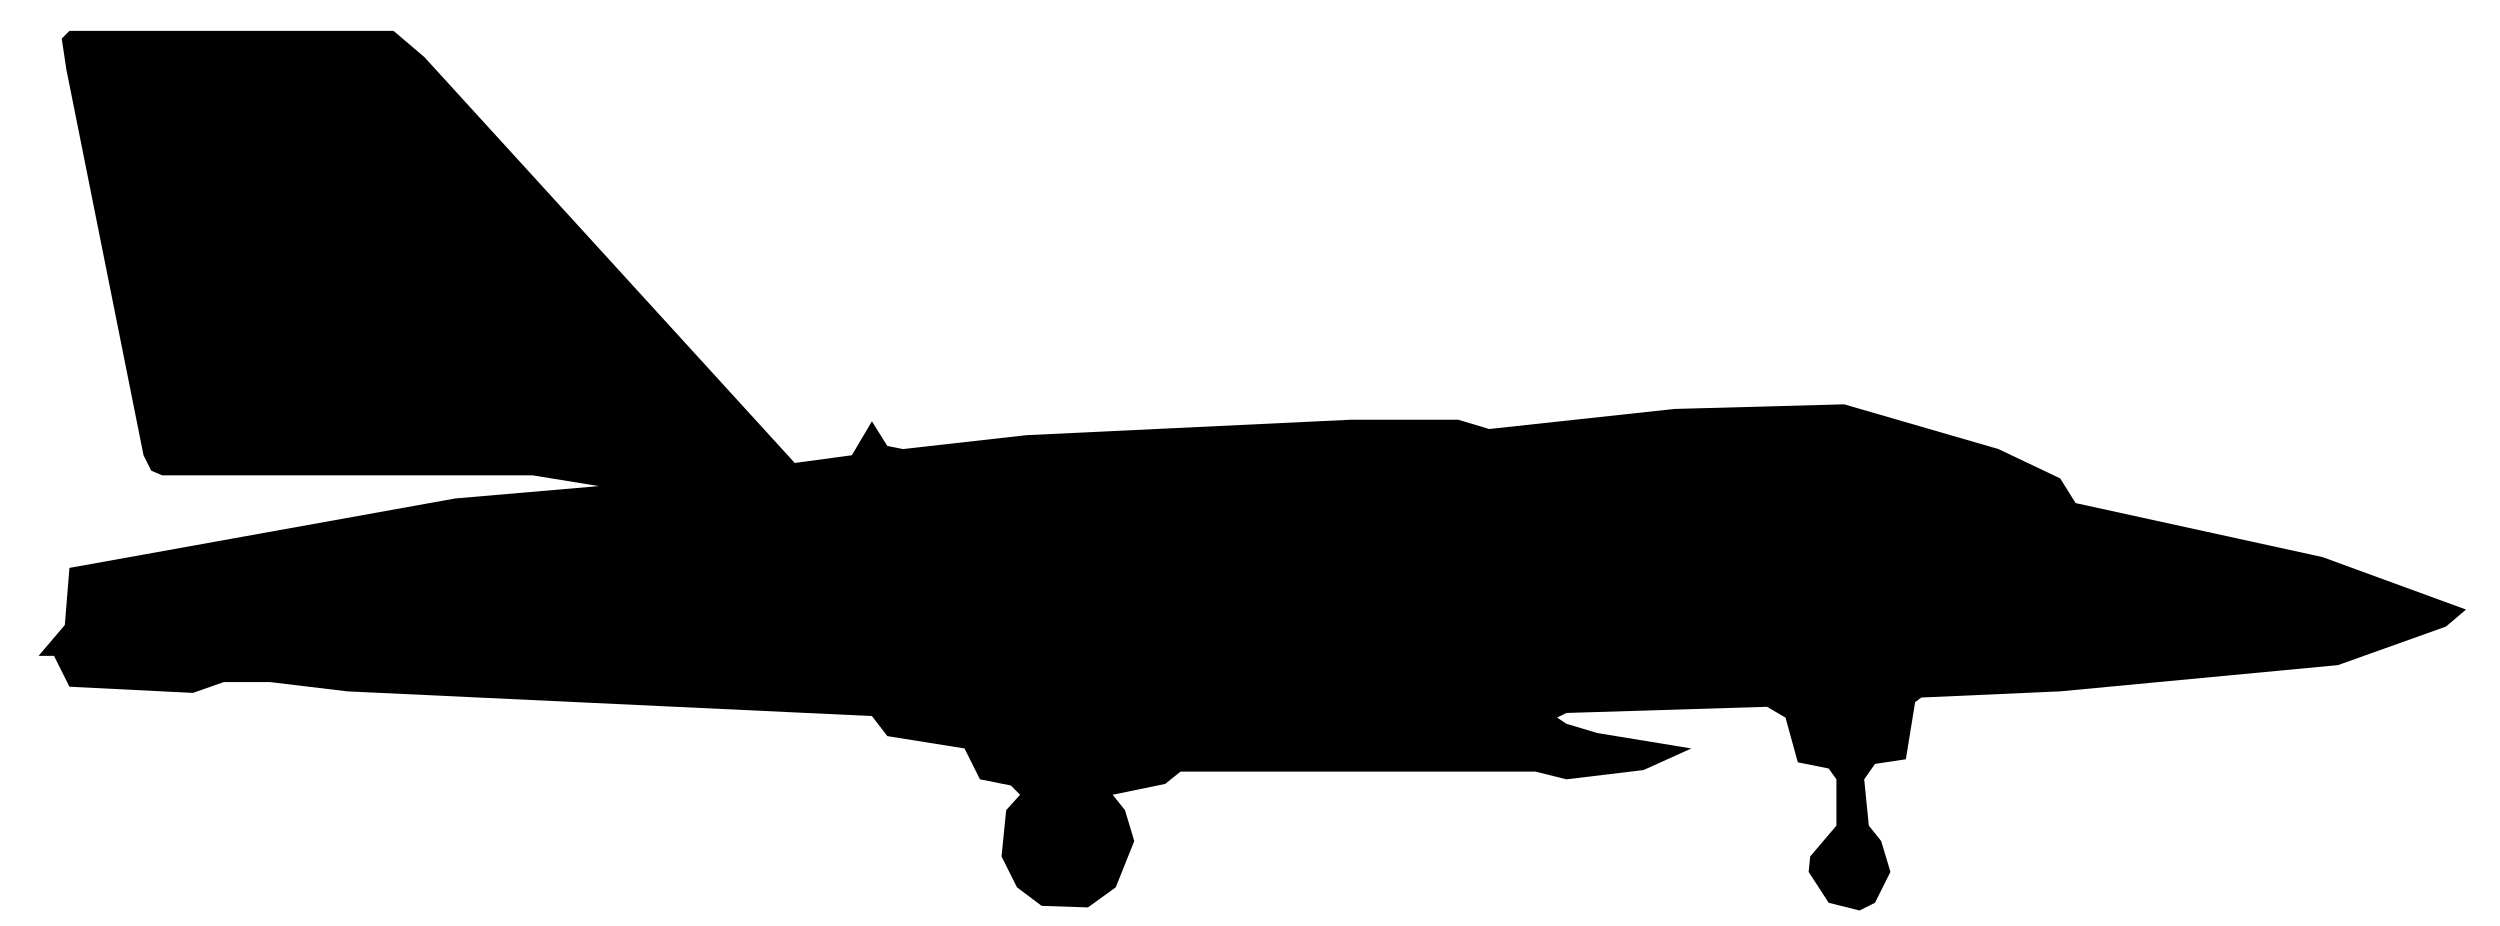
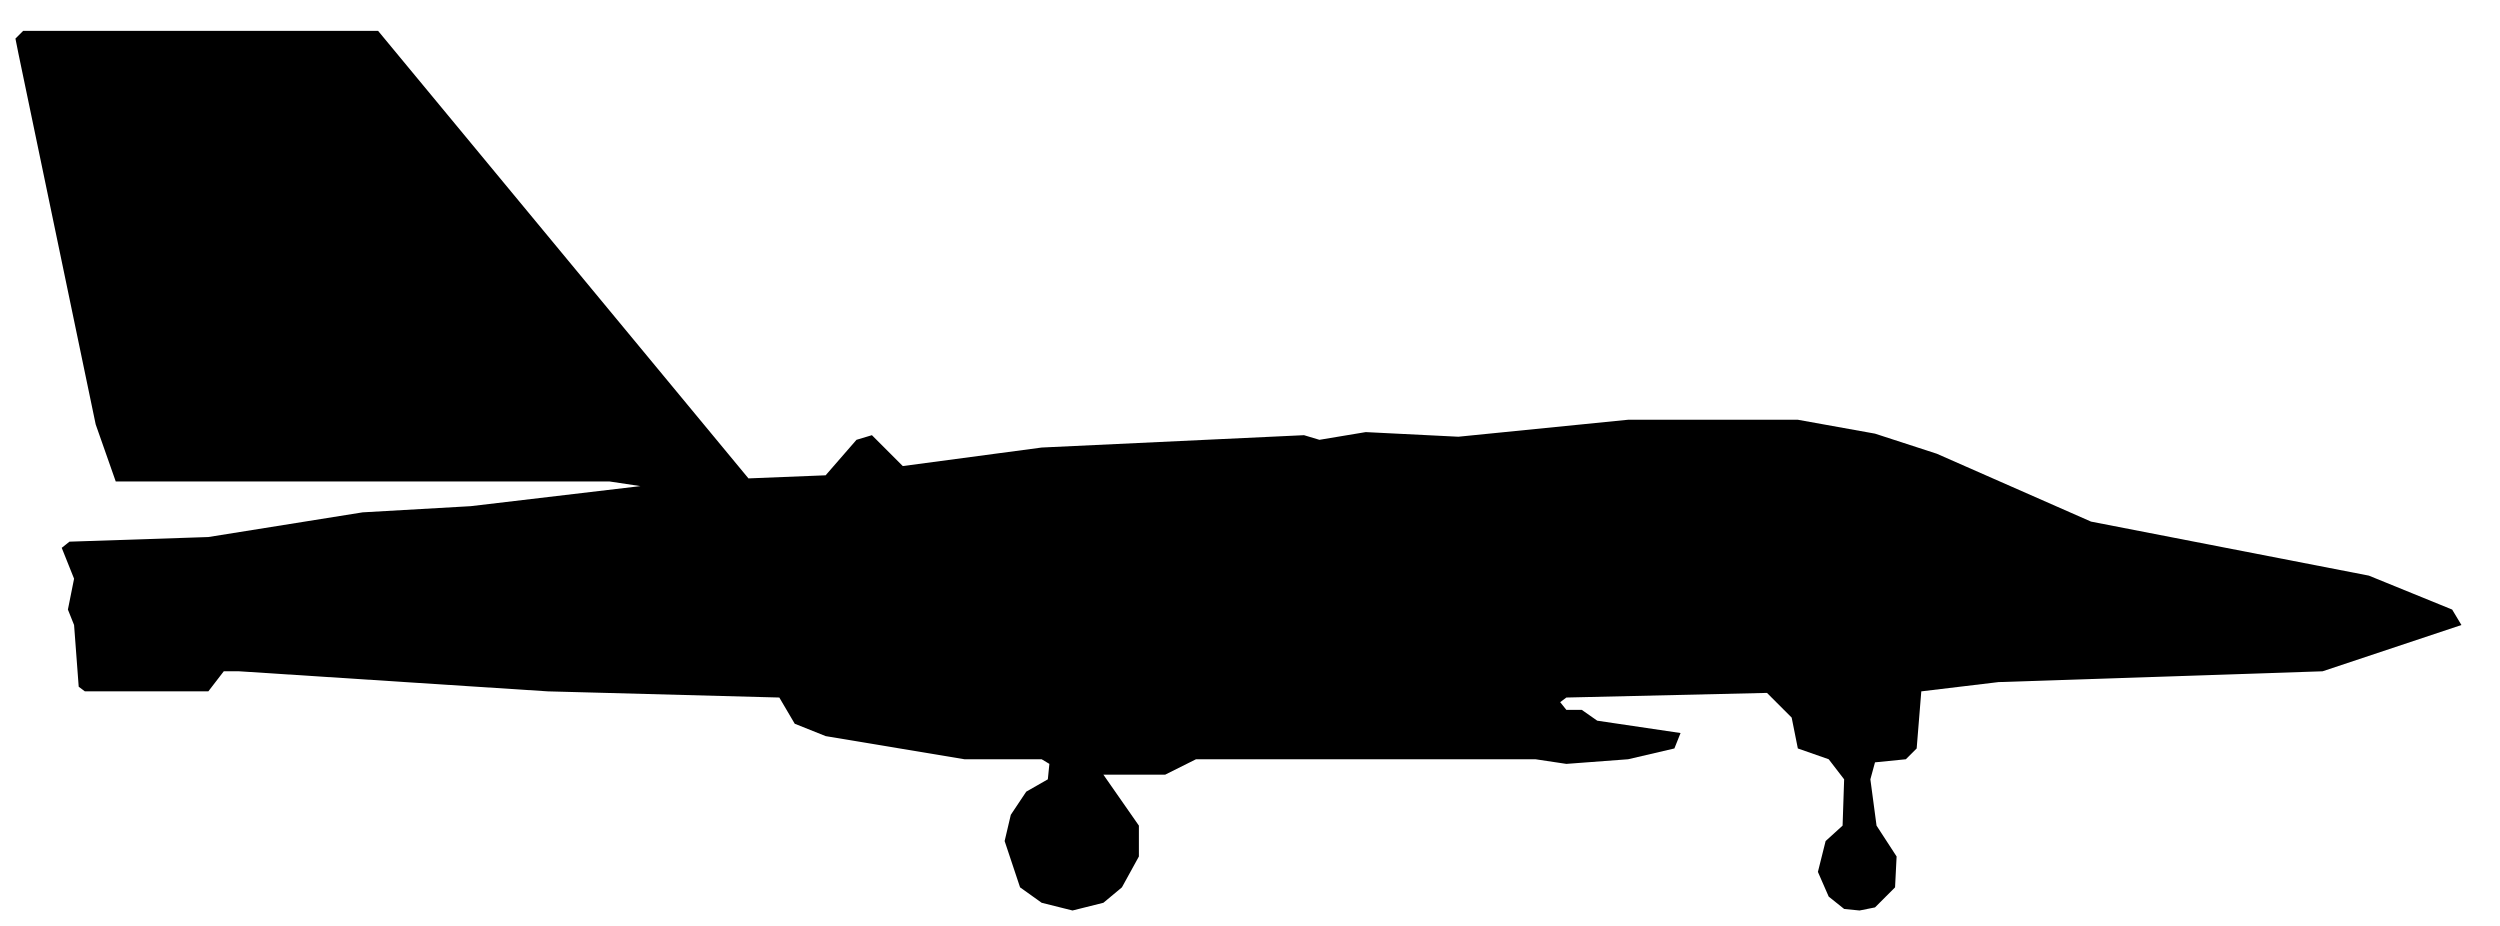
<svg xmlns="http://www.w3.org/2000/svg" viewBox="0 0 162 60" width="162" height="60" fill="currentColor" fill-rule="evenodd">
-   <path d="M67.5 58.7L70.5 58.8L72.3 57.5L73.5 54.5L72.9 52.5L72.1 51.5L75.5 50.8L76.5 50L99.5 50L101.5 50.5L106.5 49.9L109.6 48.5L103.5 47.5L101.5 46.9L100.9 46.5L101.5 46.2L114.5 45.8L115.7 46.5L116.5 49.4L118.5 49.8L119 50.5L119 53.5L117.3 55.5L117.2 56.5L118.5 58.5L120.5 59L121.5 58.5L122.5 56.5L121.9 54.5L121.1 53.5L120.8 50.5L121.5 49.5L123.5 49.2L124.1 45.5L124.5 45.2L133.5 44.8L151.5 43.1L158.5 40.6L159.8 39.5L150.5 36.1L134.5 32.6L133.5 31L129.5 29.1L119.5 26.2L108.5 26.5L96.5 27.8L94.5 27.2L87.5 27.2L66.5 28.2L58.5 29.1L57.5 28.9L56.5 27.3L55.2 29.5L51.5 30L27.5 3.7L25.5 2L4.5 2L4 2.5L4.3 4.5L9.3 29.5L9.8 30.5L10.5 30.8L34.5 30.8L38.8 31.5L29.5 32.3L4.5 36.8L4.2 40.5L2.5 42.5L3.5 42.5L4.5 44.5L12.5 44.9L14.5 44.2L17.5 44.2L22.5 44.8L56.5 46.4L57.5 47.7L62.5 48.5L63.5 50.5L65.5 50.9L66.1 51.5L65.2 52.5L64.9 55.5L65.9 57.5Z" />
+   <path d="M67.5 58.5L69.5 59L71.5 58.5L72.7 57.5L73.8 55.5L73.8 53.5L71.5 50.2L75.5 50.2L77.5 49.2L99.5 49.2L101.5 49.5L105.5 49.2L108.5 48.5L108.9 47.5L103.5 46.7L102.5 46L101.5 46L101.1 45.5L101.5 45.2L114.5 44.9L116.1 46.5L116.5 48.5L118.5 49.2L119.5 50.5L119.4 53.5L118.3 54.5L117.8 56.5L118.5 58.1L119.5 58.9L120.5 59L121.5 58.8L122.8 57.5L122.9 55.5L121.6 53.5L121.2 50.5L121.5 49.4L123.5 49.2L124.2 48.5L124.5 44.8L129.5 44.2L150.5 43.5L159.5 40.5L158.9 39.5L153.5 37.3L135.5 33.8L125.5 29.4L121.5 28.1L116.5 27.2L105.5 27.2L94.5 28.3L88.5 28L85.5 28.5L84.5 28.2L67.5 29L58.5 30.2L56.5 28.2L55.5 28.5L53.5 30.8L48.5 31L24.5 2L1.5 2L1 2.5L1.2 3.5L6.2 27.5L7.5 31.2L39.5 31.2L41.5 31.5L30.5 32.8L23.5 33.2L13.5 34.8L4.5 35.1L4 35.5L4.8 37.5L4.4 39.5L4.8 40.5L5.1 44.5L5.5 44.8L13.5 44.8L14.5 43.5L15.5 43.5L35.5 44.8L50.5 45.2L51.5 46.9L53.5 47.7L62.5 49.2L67.5 49.2L68 49.5L67.9 50.5L66.5 51.3L65.5 52.8L65.1 54.5L66.1 57.5Z" />
</svg>
